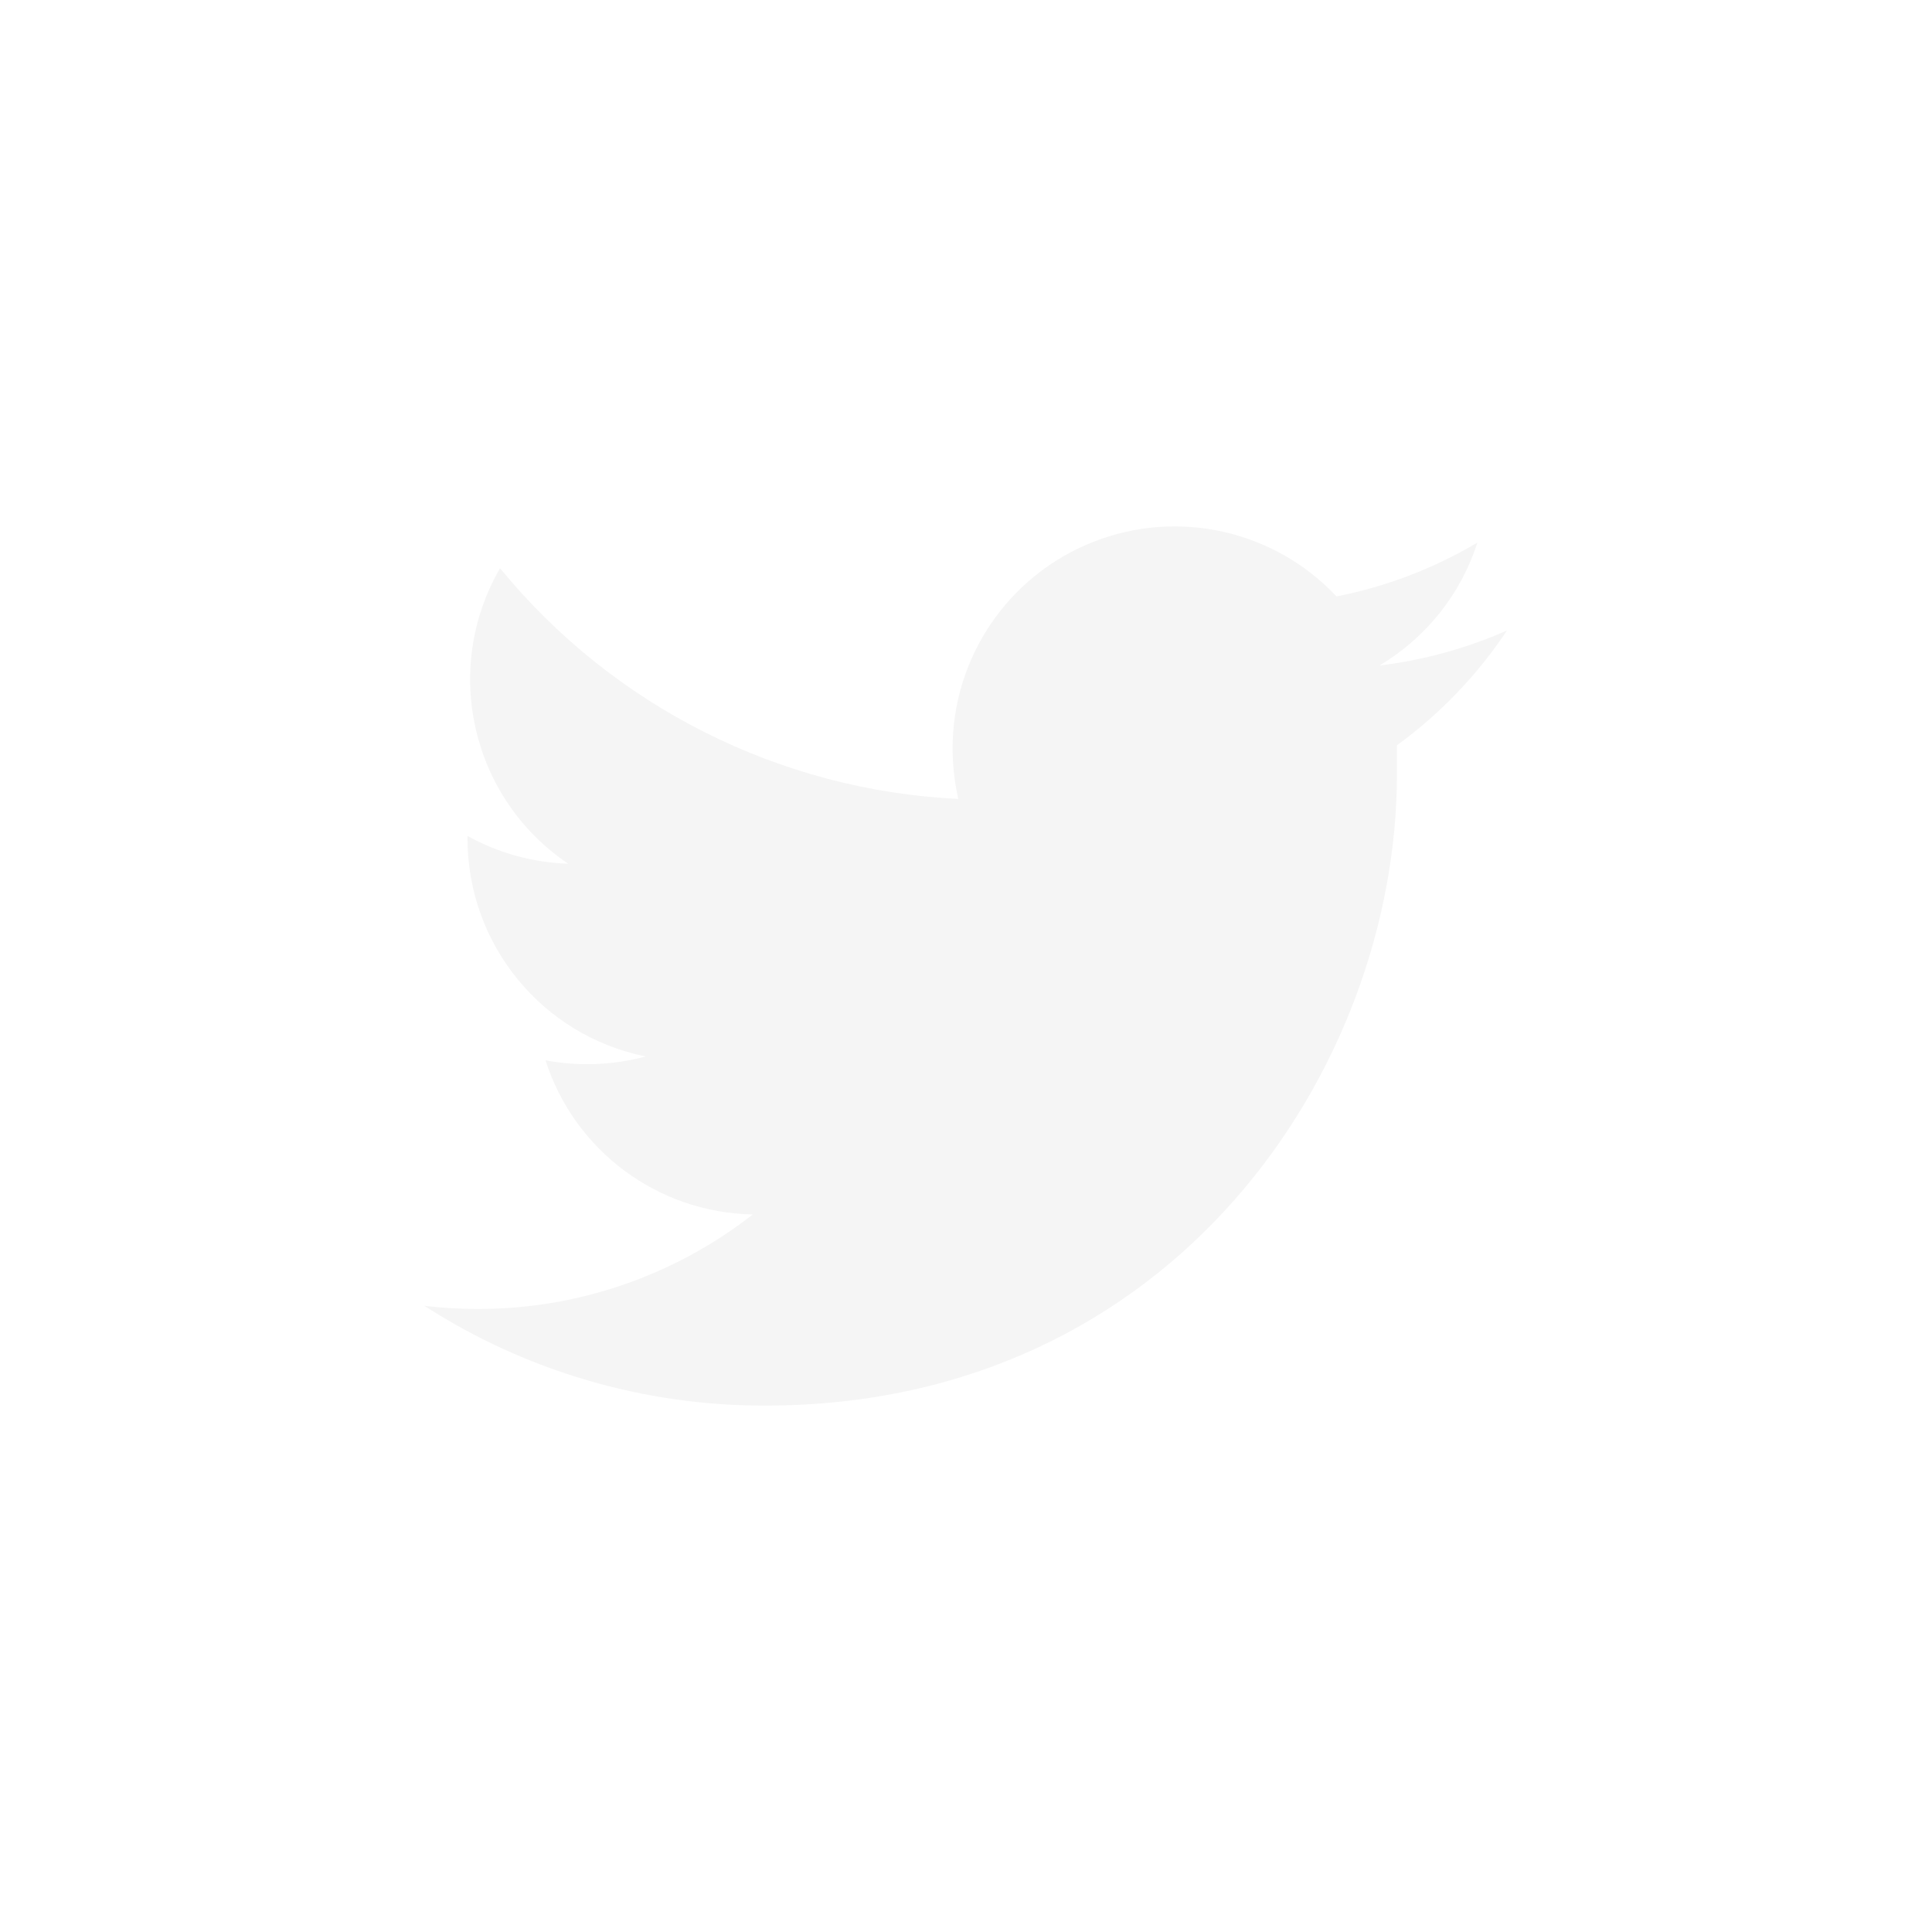
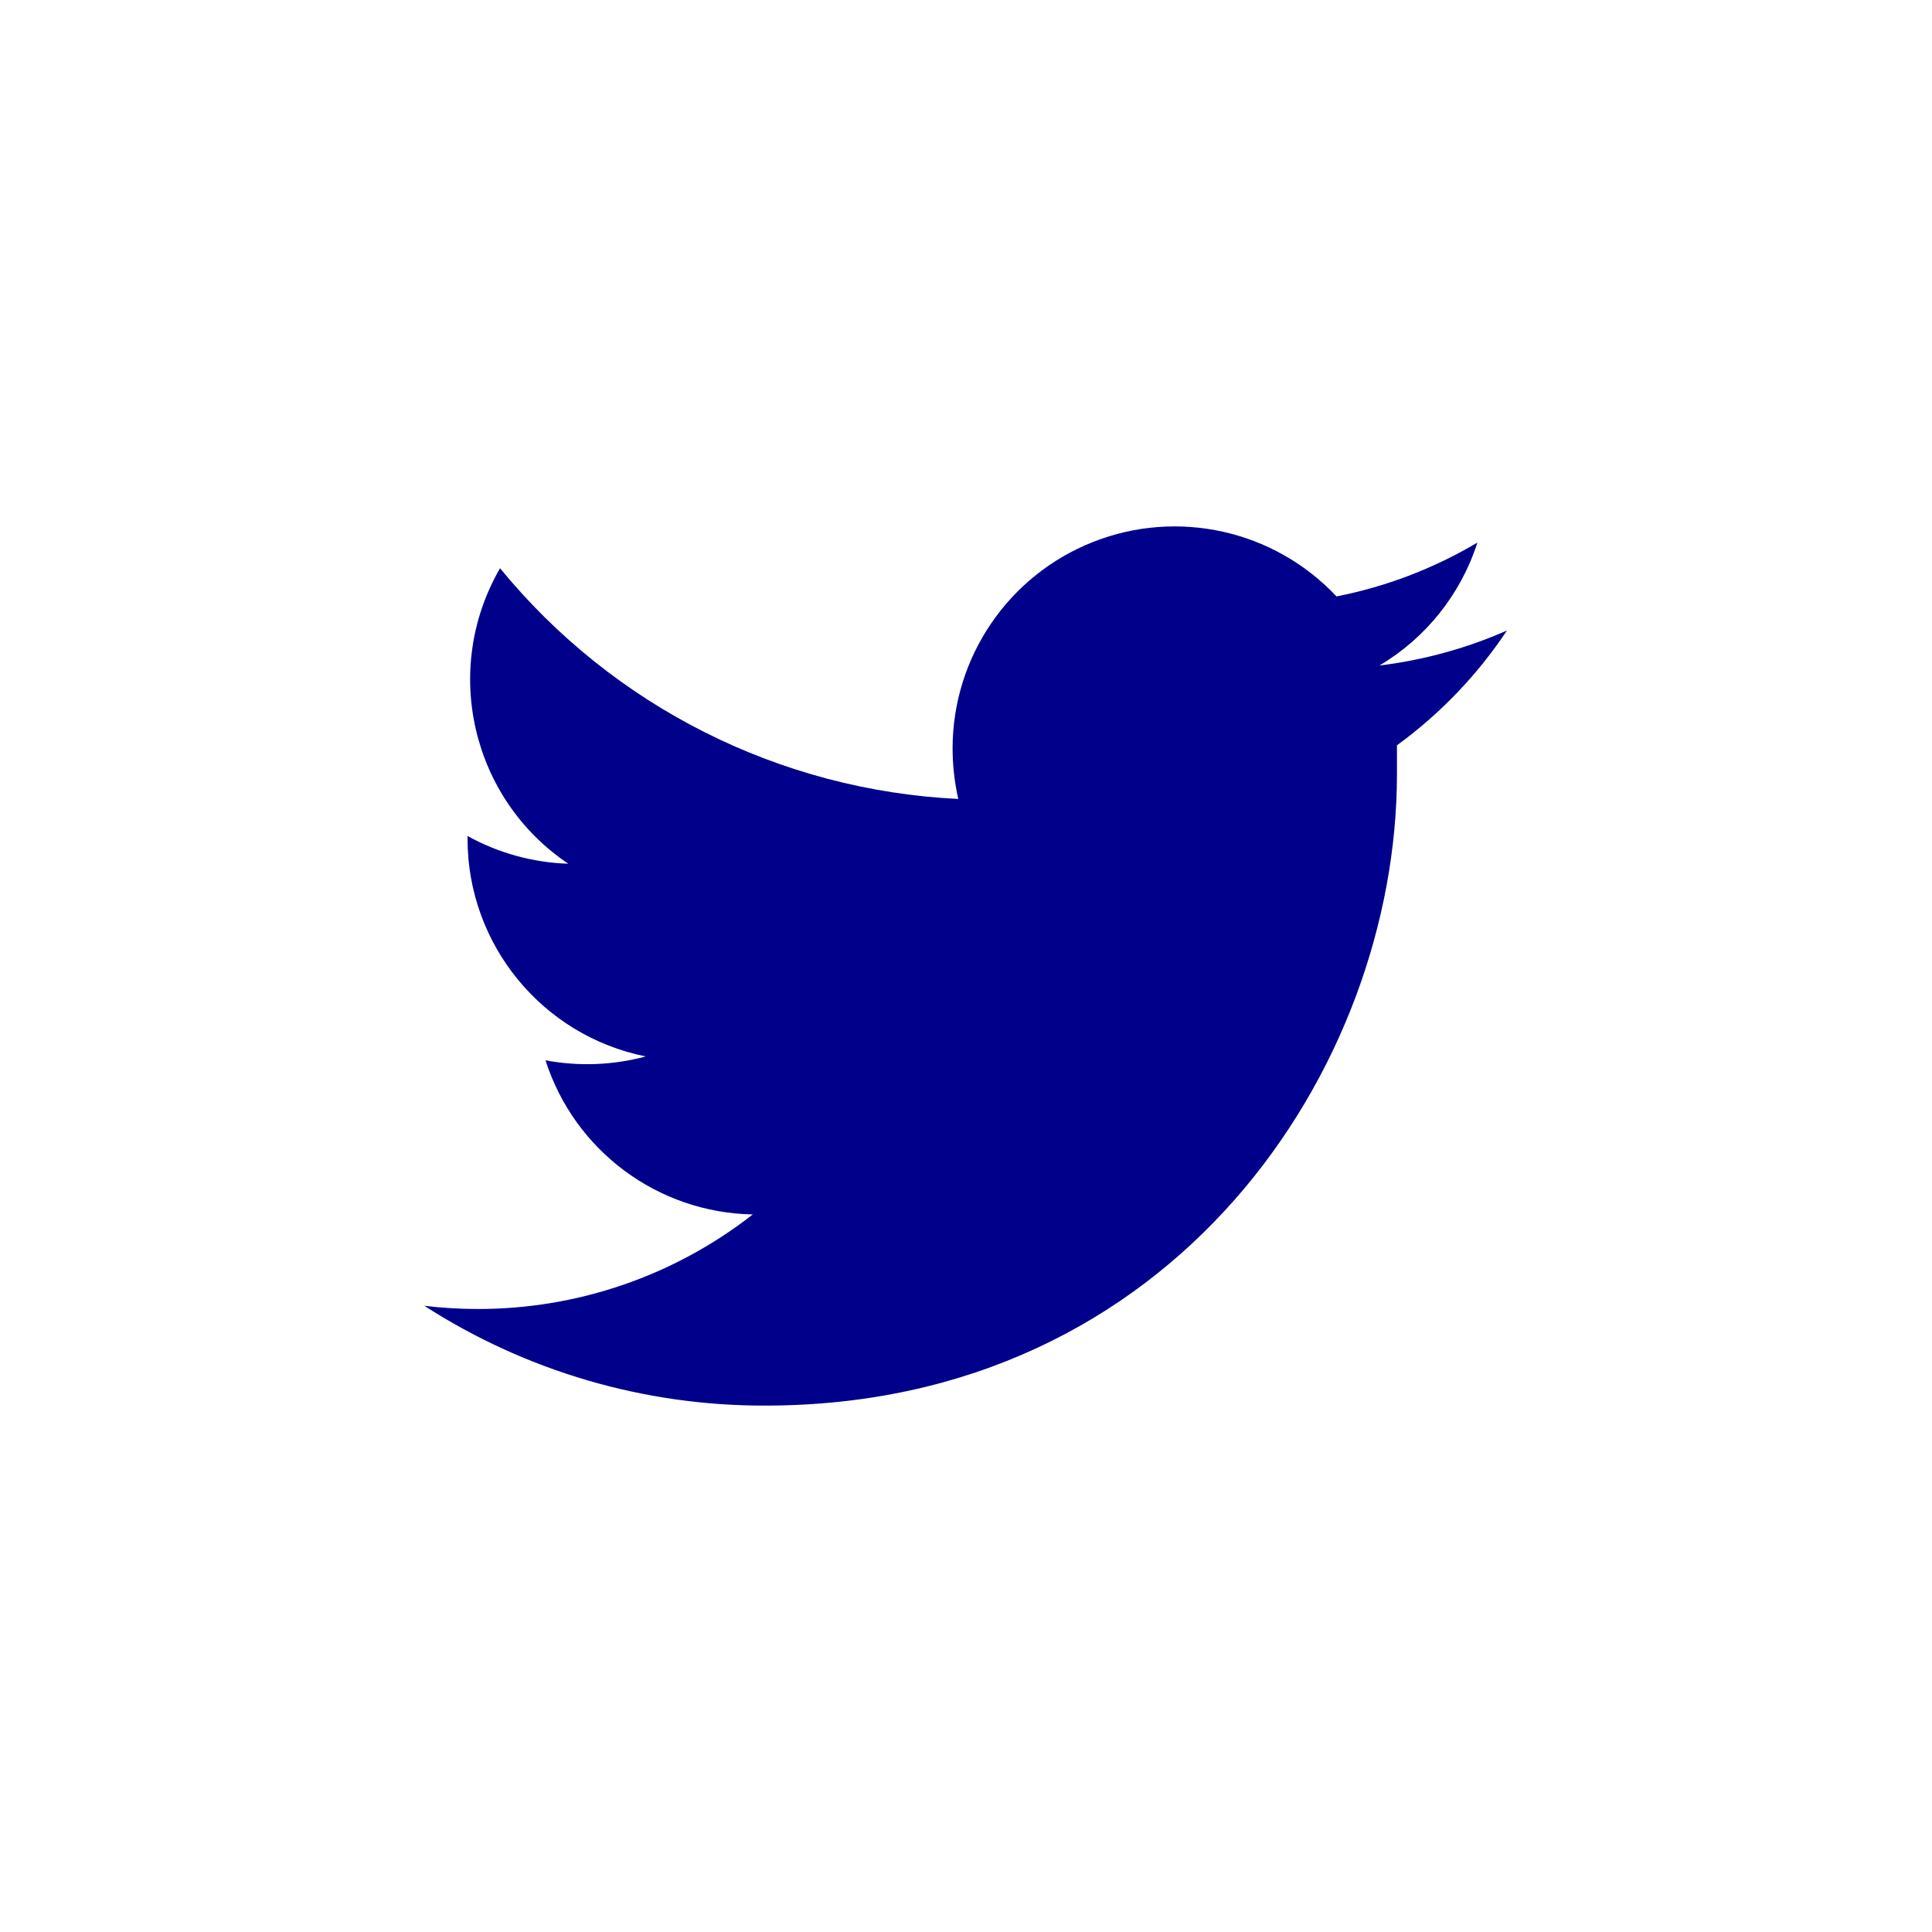
<svg xmlns="http://www.w3.org/2000/svg" viewBox="0 0 85 85">
  <defs>
-     <style>.cls-1{fill:#262626;}.cls-2{fill:#f5f5f5;}</style>
+     <style>.cls-1{fill:#00008b;}.cls-2{fill:#00008b;}</style>
  </defs>
  <g id="Circle_Black" data-name="Circle Black">
    <g id="Twitter">
      <path id="Twitter-2" data-name="Twitter" class="cls-2" d="M66.3,27.74a19.83,19.83,0,0,1-5.61,1.54A9.76,9.76,0,0,0,65,23.87a19.46,19.46,0,0,1-6.2,2.37,9.77,9.77,0,0,0-16.89,6.68,10.23,10.23,0,0,0,.25,2.23A27.78,27.78,0,0,1,22,25a9.77,9.77,0,0,0,3,13,9.78,9.78,0,0,1-4.43-1.22v.13a9.77,9.77,0,0,0,7.84,9.57,9.95,9.95,0,0,1-4.41.17,9.76,9.76,0,0,0,9.12,6.78A19.6,19.6,0,0,1,21,57.59a19.84,19.84,0,0,1-2.33-.14,27.55,27.55,0,0,0,15,4.39c18,0,27.79-14.88,27.79-27.78,0-.43,0-.85,0-1.27A19.82,19.82,0,0,0,66.3,27.74Z" />
    </g>
  </g>
</svg>
